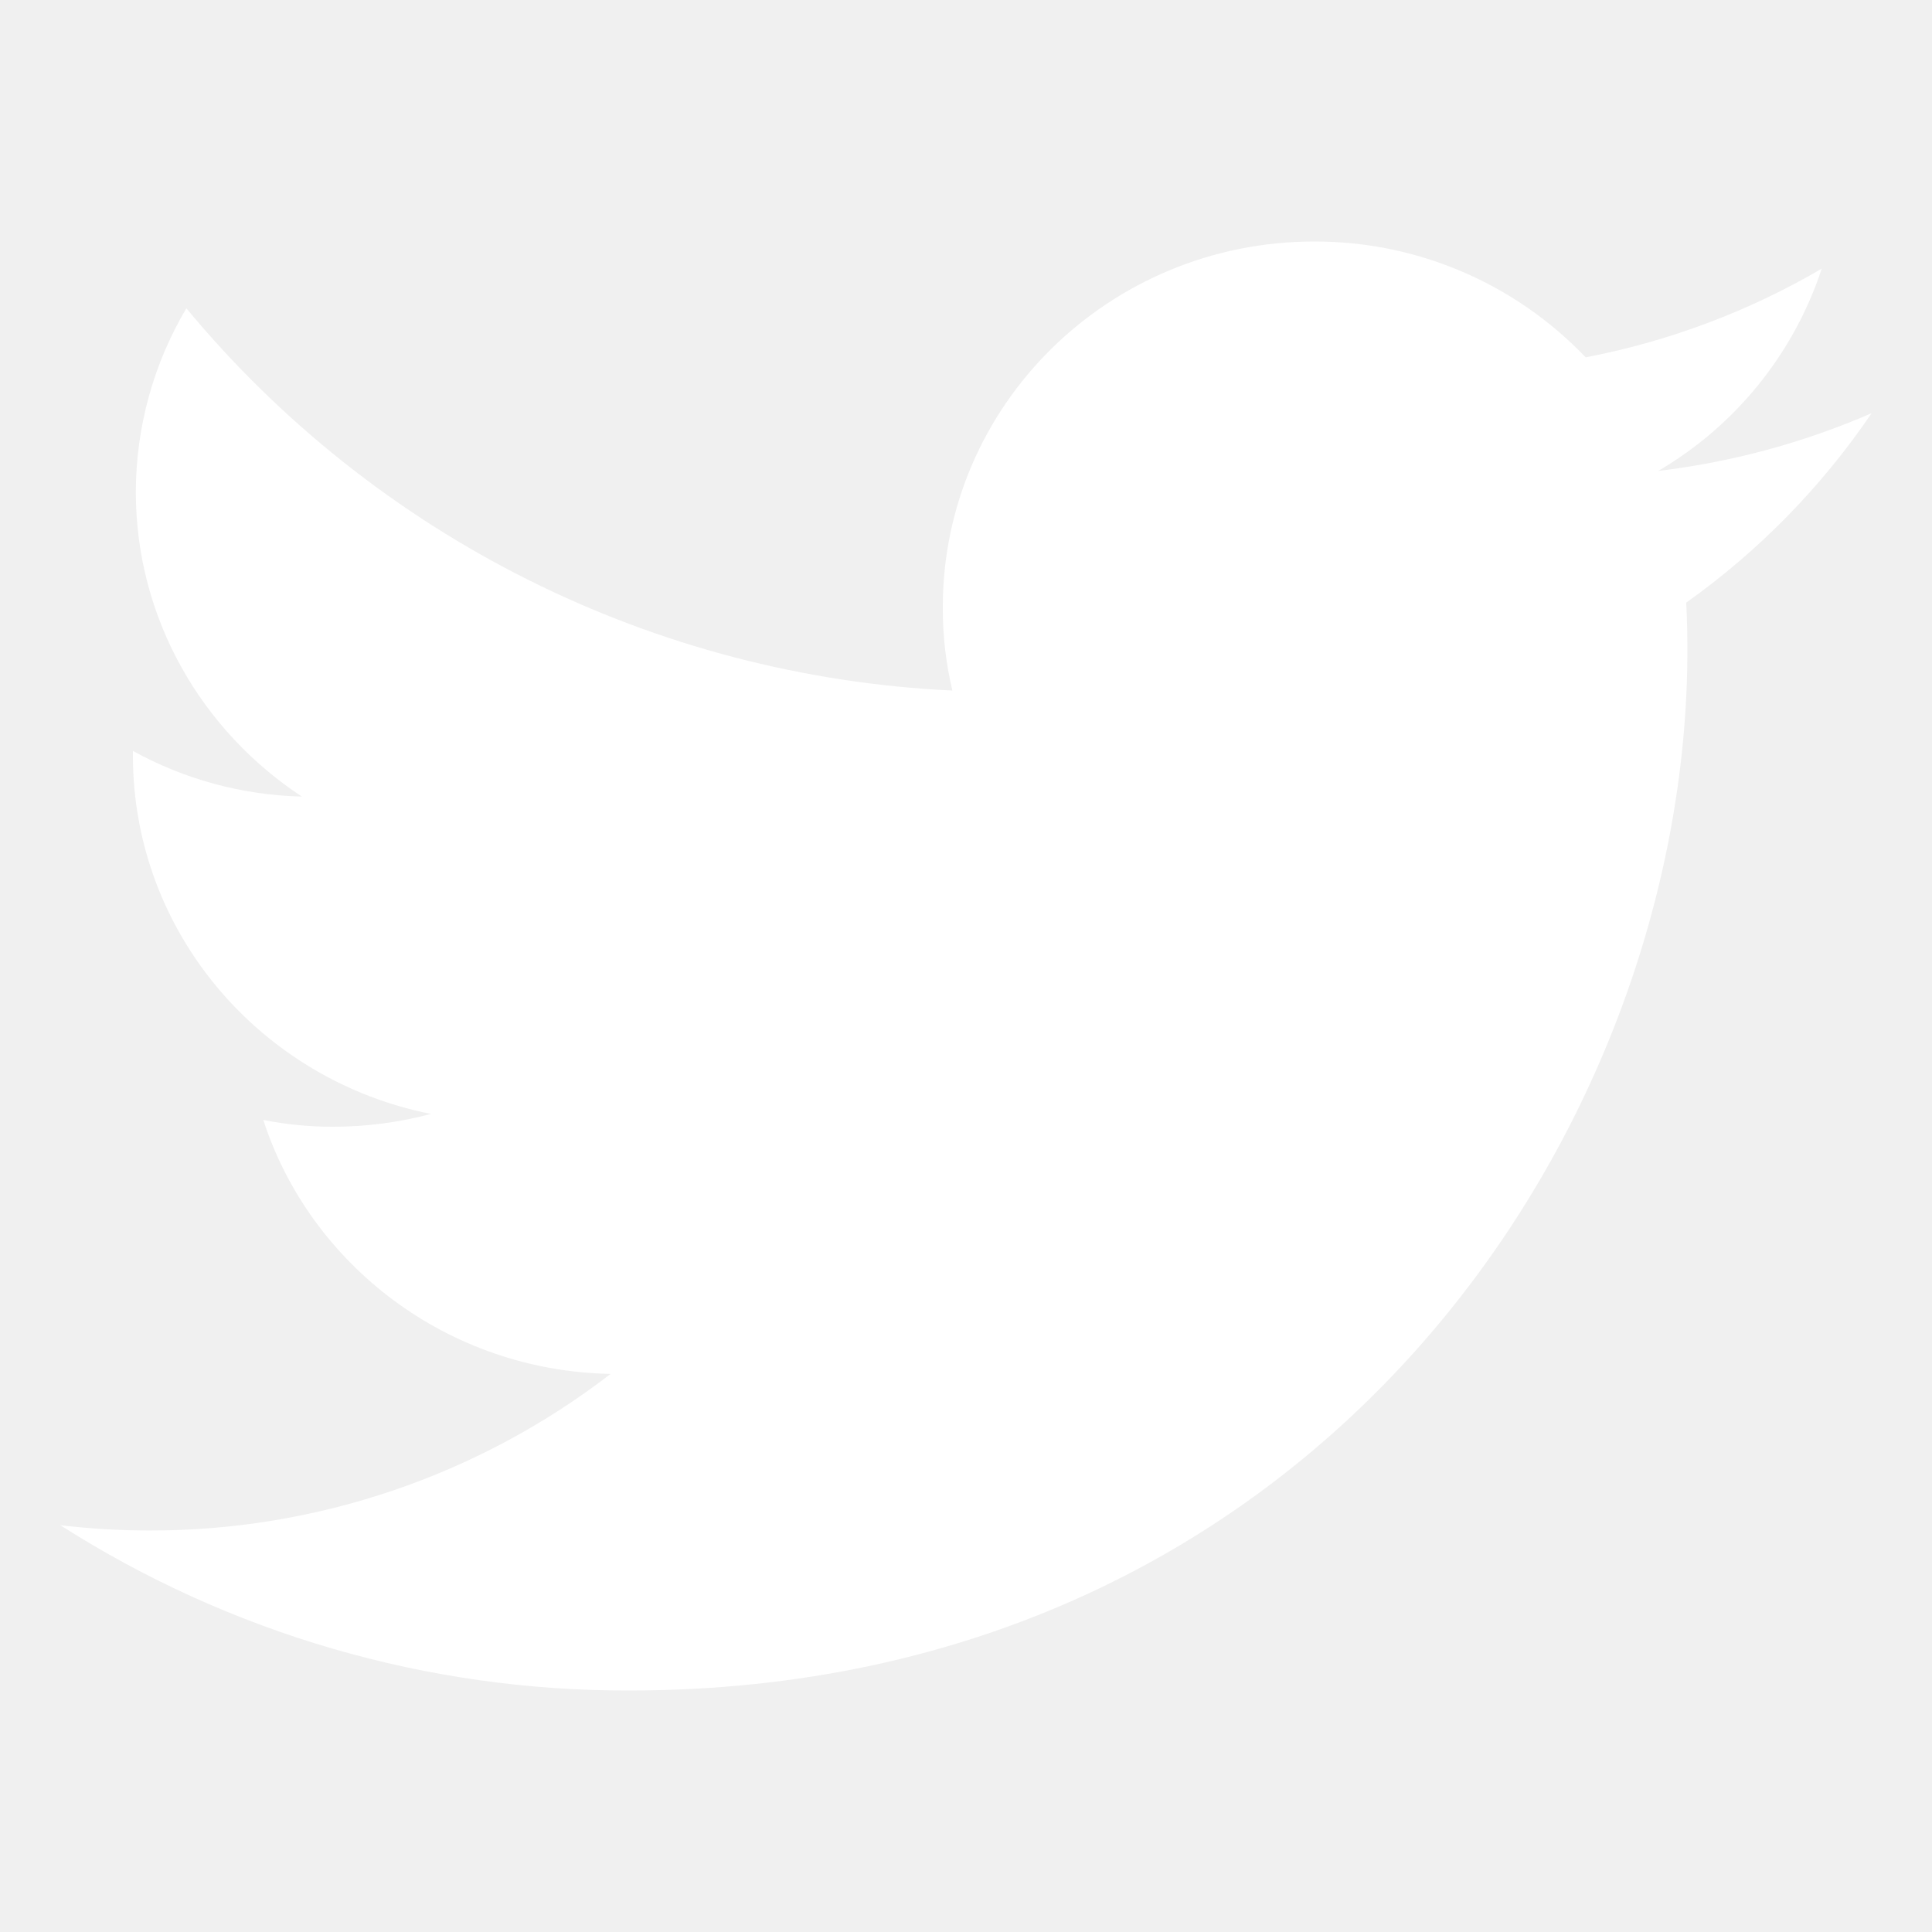
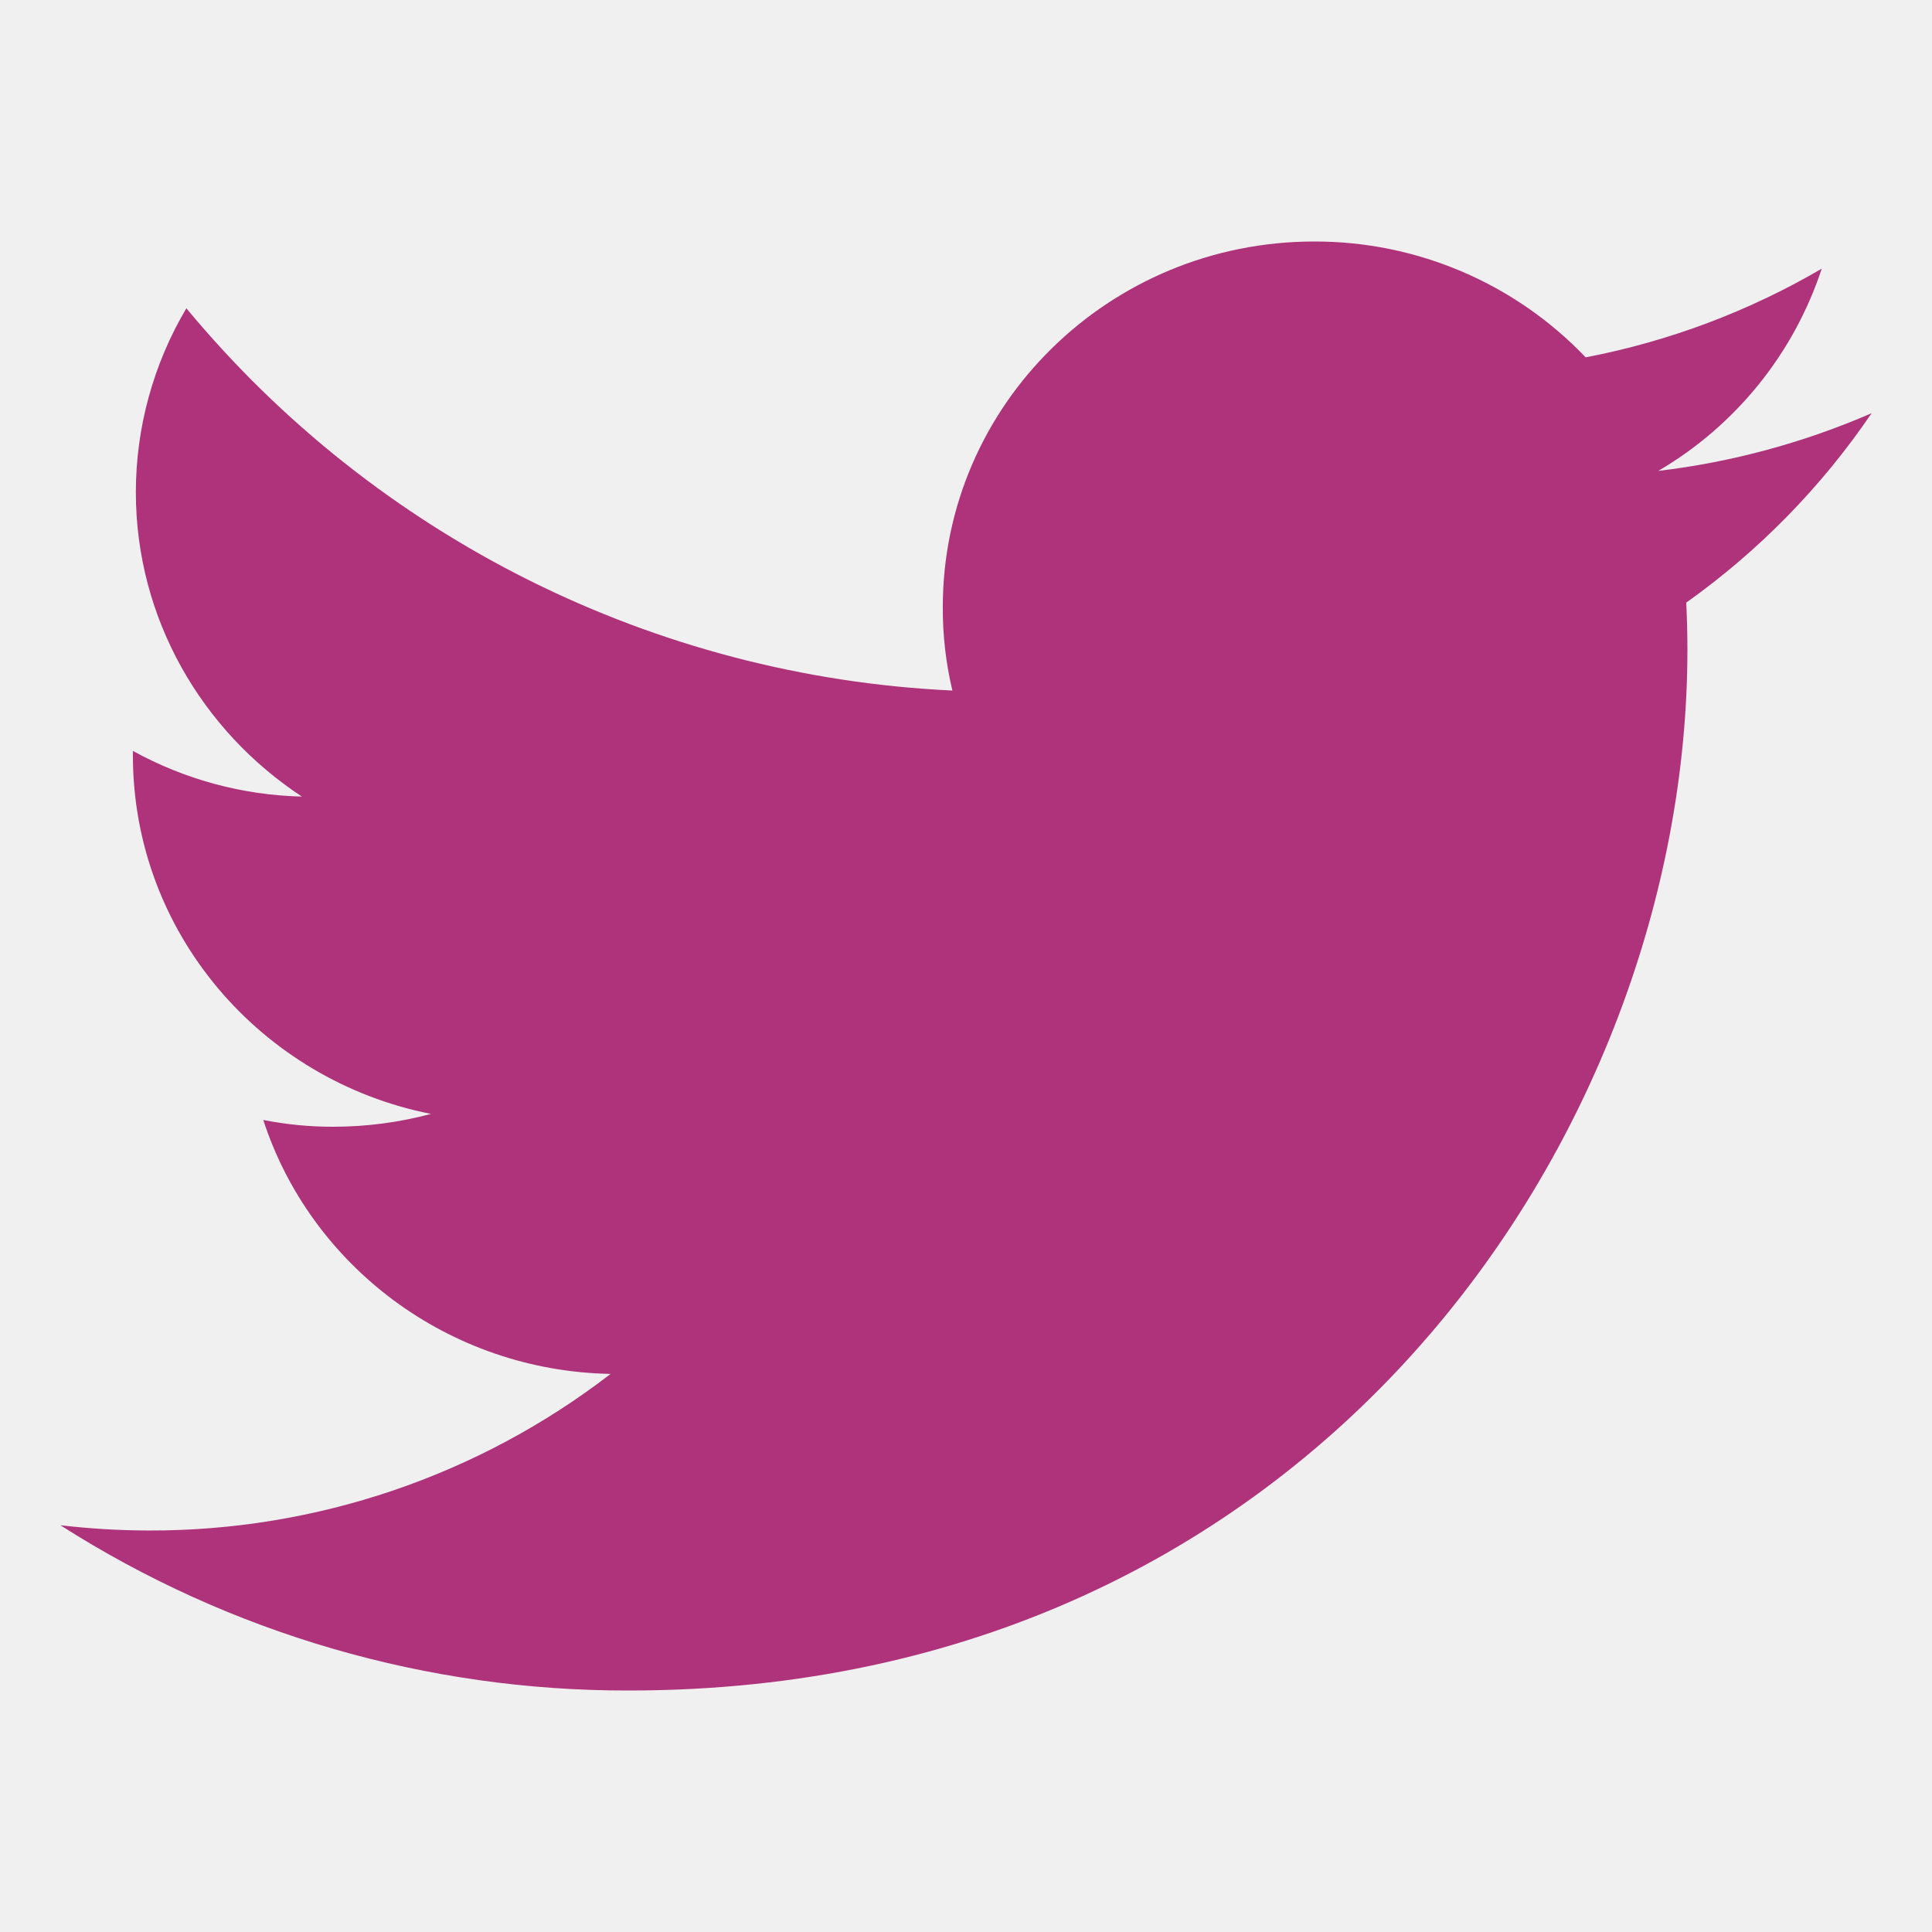
- <svg xmlns="http://www.w3.org/2000/svg" fill="#fff" class="ionicon" viewBox="0 0 512 512">
+ <svg xmlns="http://www.w3.org/2000/svg" fill="#AE337A" class="ionicon" viewBox="0 0 512 512">
  <path d="M496 109.5a201.8 201.8 0 01-56.55 15.3 97.51 97.51 0 0043.33-53.6 197.74 197.74 0 01-62.56 23.5A99.14 99.14 0 00348.31 64c-54.42 0-98.46 43.4-98.46 96.9a93.21 93.21 0 002.54 22.1 280.7 280.7 0 01-203-101.3A95.69 95.69 0 0036 130.4c0 33.6 17.53 63.3 44 80.7A97.5 97.5 0 0135.22 199v1.2c0 47 34 86.1 79 95a100.76 100.76 0 01-25.94 3.4 94.38 94.38 0 01-18.51-1.8c12.51 38.5 48.92 66.5 92.05 67.3A199.59 199.59 0 0139.5 405.6a203 203 0 01-23.5-1.4A278.68 278.68 0 00166.74 448c181.36 0 280.44-147.7 280.44-275.8 0-4.2-.11-8.4-.31-12.5A198.48 198.48 0 00496 109.5z" />
</svg>
